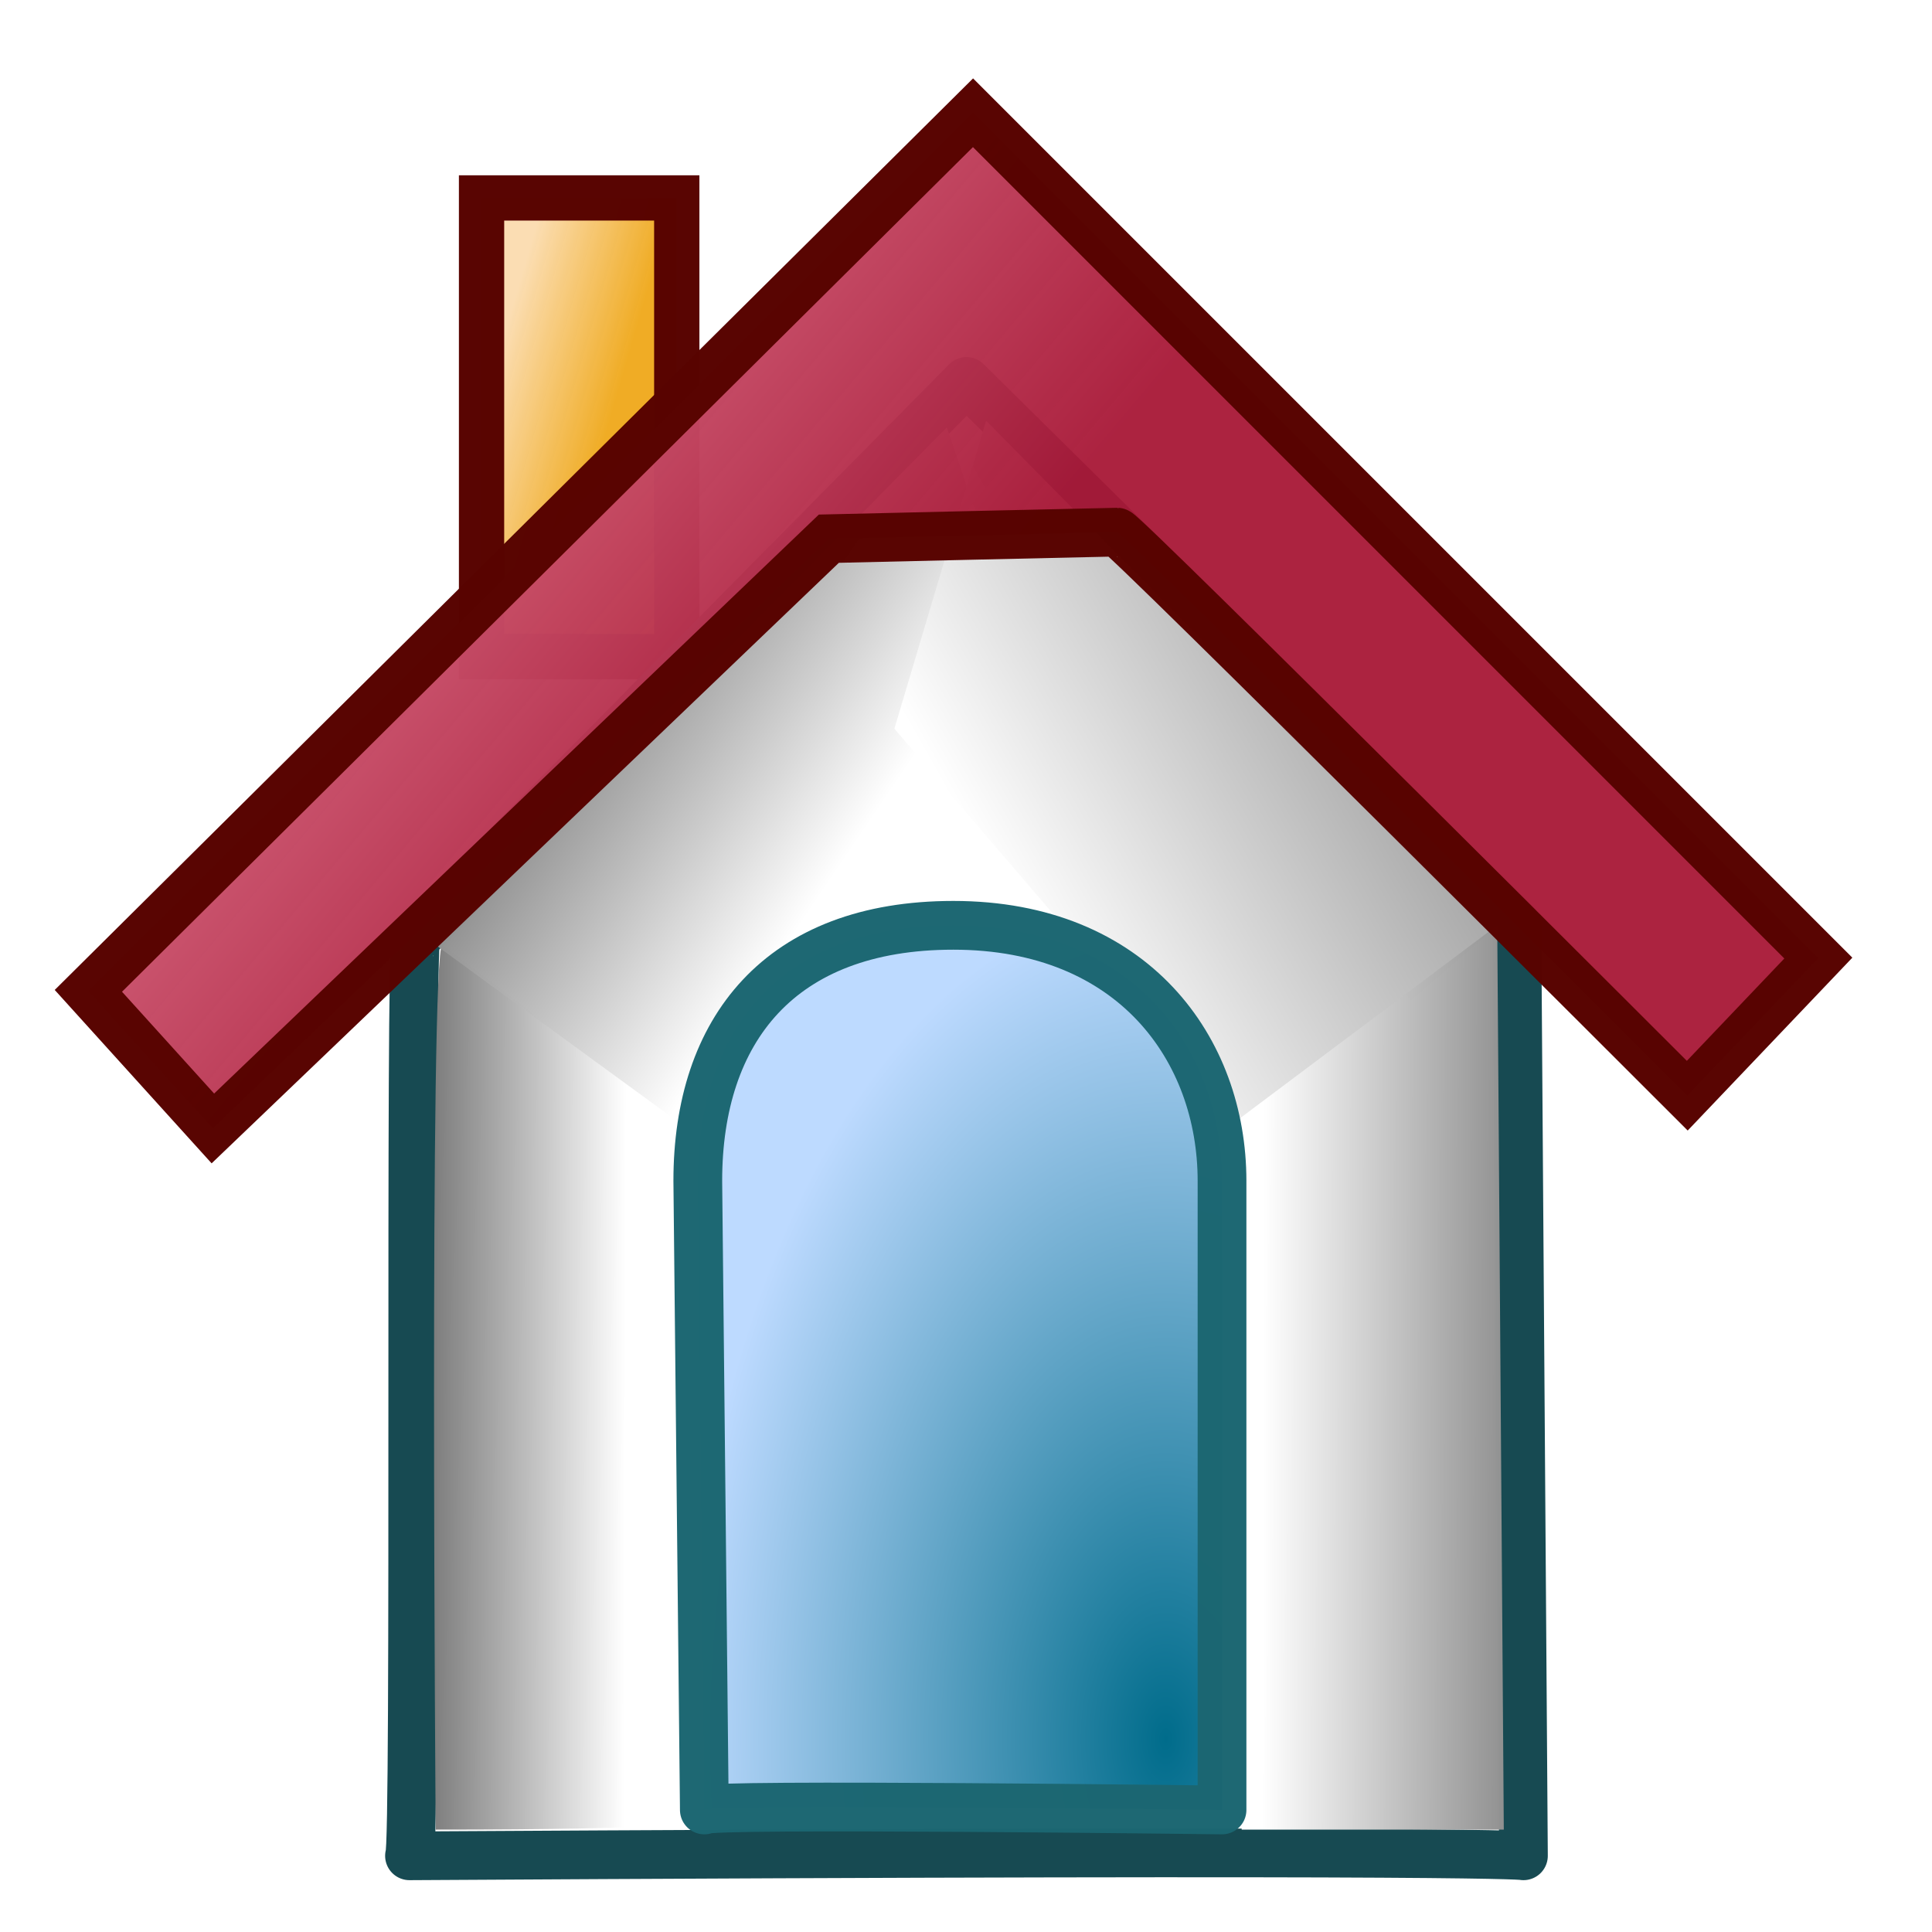
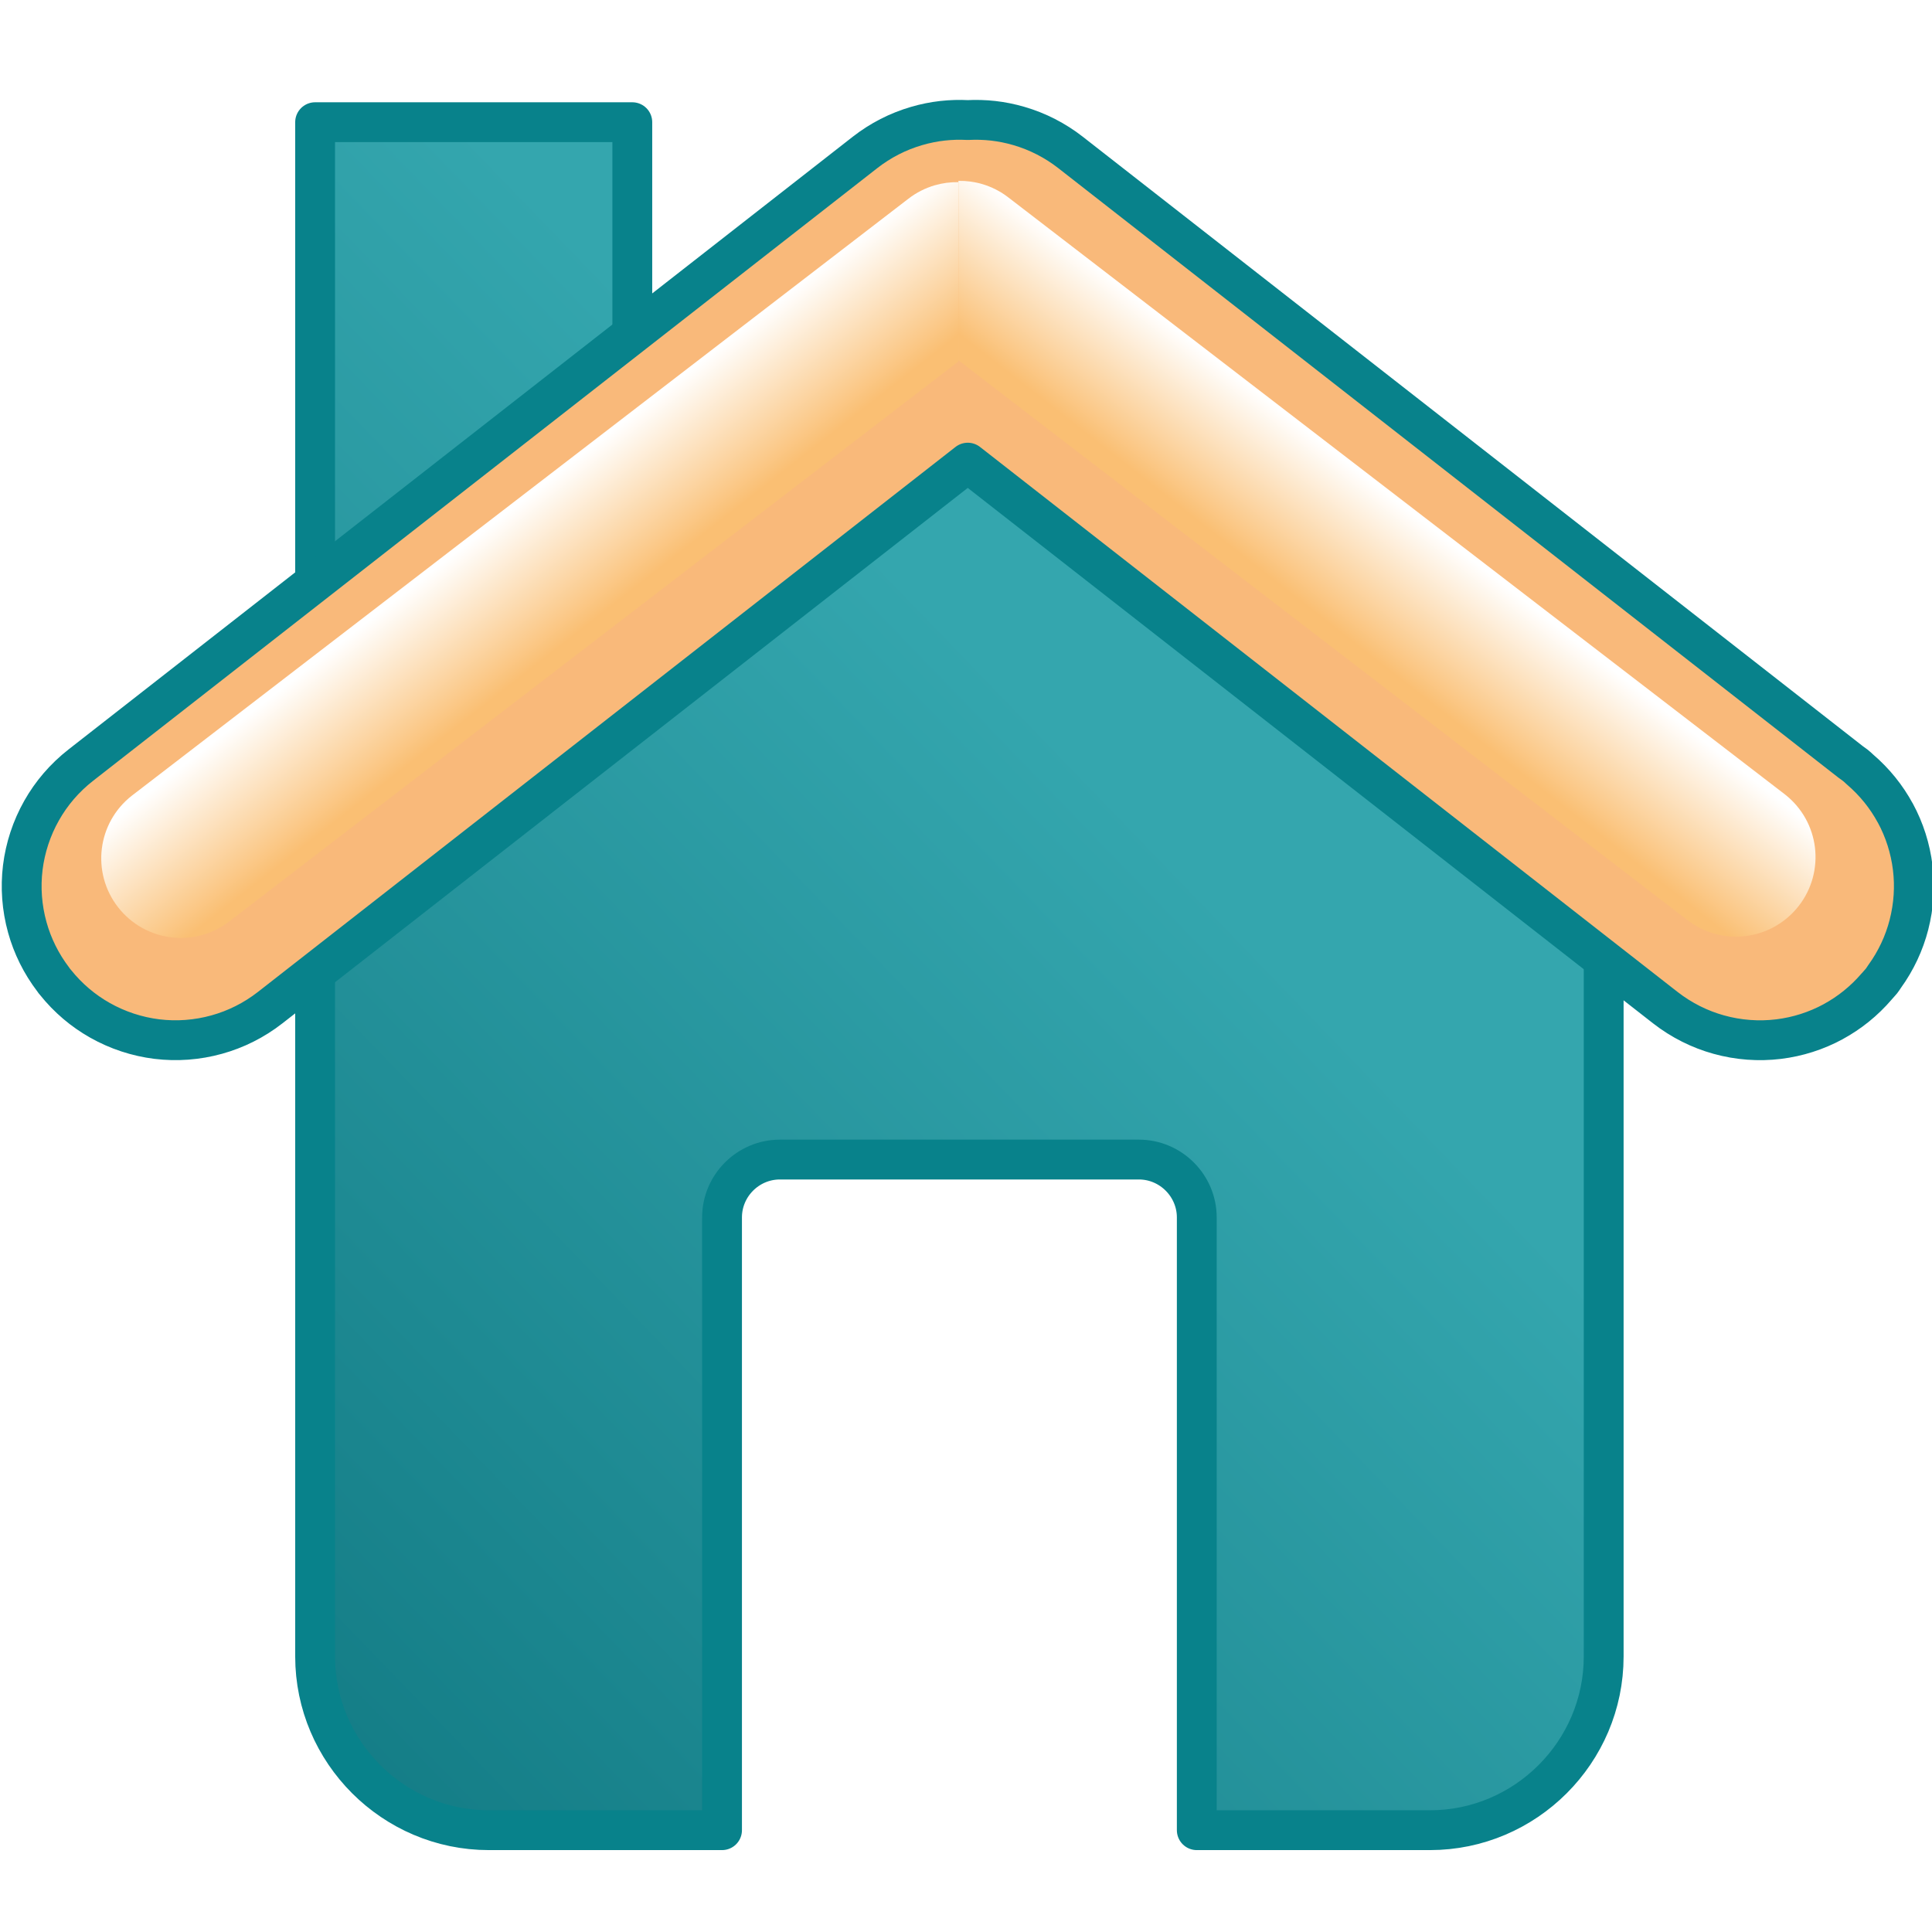
- <svg xmlns="http://www.w3.org/2000/svg" xmlns:xlink="http://www.w3.org/1999/xlink" xml:space="preserve" width="24pt" height="24pt" viewBox="0 0 507.946 507.946" id="svg49">
-   <defs id="defs62">
-     <linearGradient id="linearGradient96">
-       <stop offset="0" style="stop-color:#fbddb2;stop-opacity:0.992;" id="stop97" />
-       <stop offset="1" style="stop-color:#efa81a;stop-opacity:0.953;" id="stop98" />
-     </linearGradient>
-     <linearGradient id="linearGradient1599">
-       <stop offset="0" style="stop-color:#ca536d;stop-opacity:0.992;" id="stop1600" />
-       <stop offset="1" style="stop-color:#a81837;stop-opacity:0.953;" id="stop1601" />
-     </linearGradient>
-     <linearGradient id="linearGradient1486" gradientUnits="userSpaceOnUse" style="stroke:#000000;stroke-opacity:0.986;stroke-width:0.982;">
-       <stop offset="0" style="stop-color:#787878;stop-opacity:0.992;" id="stop1487" />
-       <stop offset="1" style="stop-color:#ffffff;stop-opacity:0.992;" id="stop1488" />
-     </linearGradient>
-     <radialGradient id="radialGradient66" cx="218.94" cy="219.772" r="150.706" fx="218.94" fy="219.772" gradientUnits="userSpaceOnUse" style="stroke:#000000;stroke-opacity:0.986;stroke-width:0.982;">
-       <stop offset="0" style="stop-color:#ffffff;stop-opacity:1;" id="stop67" />
-       <stop offset="1" style="stop-color:#7f7f7f;stop-opacity:0.992;" id="stop68" />
-     </radialGradient>
-     <radialGradient id="radialGradient58" cx="218.94" cy="219.772" r="150.706" fx="218.94" fy="219.772" gradientUnits="userSpaceOnUse" style="stroke:#000000;stroke-opacity:0.986;stroke-width:0.982;">
-       <stop offset="0" style="stop-color:#006c8b;stop-opacity:1;" id="stop59" />
-       <stop offset="1" style="stop-color:#bddaff;stop-opacity:1;" id="stop60" />
-     </radialGradient>
-     <linearGradient id="Gradient53" gradientUnits="userSpaceOnUse" style="stroke:#000000;stroke-opacity:0.986;stroke-width:0.982;">
-       <stop offset="0" style="stop-color:#787878;stop-opacity:0.8;" id="stop55" />
-       <stop offset="1" style="stop-color:#ffffff;stop-opacity:0.529;" id="stop56" />
-     </linearGradient>
-     <radialGradient id="aigrd1" cx="218.94" cy="219.772" r="150.706" fx="218.94" fy="219.772" gradientUnits="userSpaceOnUse" style="stroke:#000000;stroke-opacity:0.986;stroke-width:0.982;">
-       <stop offset="0" style="stop-color:#006c8b;stop-opacity:1;" id="stop53" />
-       <stop offset="1" style="stop-color:#bddaff;stop-opacity:1;" id="stop54" />
-     </radialGradient>
-     <linearGradient xlink:href="#linearGradient1486" id="linearGradient17" x1="-0.027" y1="0.469" x2="0.784" y2="0.477" gradientUnits="objectBoundingBox" gradientTransform="matrix(1,0,0,1,3.52391e-08,-2.90476e-08)" spreadMethod="pad" />
-     <radialGradient xlink:href="#aigrd1" id="radialGradient29" cx="5.85956e-34" cy="5.90413e-34" fx="5.85956e-34" fy="5.90413e-34" r="0.928" gradientUnits="objectBoundingBox" gradientTransform="matrix(0.981788,0,0,1.01855,0.891037,0.918408)" spreadMethod="pad" />
-     <linearGradient xlink:href="#linearGradient1486" id="linearGradient61" x1="0.235" y1="0.266" x2="0.672" y2="0.594" gradientUnits="objectBoundingBox" gradientTransform="translate(1.18803e-07,-1.01189e-08)" spreadMethod="pad" />
-     <linearGradient xlink:href="#linearGradient1486" id="linearGradient62" x1="0.982" y1="0.031" x2="0.147" y2="0.602" gradientUnits="objectBoundingBox" gradientTransform="matrix(1,0,0,1,-5.18186e-08,1.7497e-08)" spreadMethod="pad" />
-     <linearGradient xlink:href="#linearGradient96" id="linearGradient63" x1="0.145" y1="0.258" x2="0.6" y2="0.57" gradientUnits="objectBoundingBox" gradientTransform="matrix(1,0,0,1,-7.61378e-09,-1.86769e-08)" spreadMethod="pad" />
-     <linearGradient xlink:href="#linearGradient1486" id="linearGradient64" x1="1.205" y1="0.523" x2="0.102" y2="0.516" gradientUnits="objectBoundingBox" gradientTransform="translate(8.20491e-05,8.70101e-06)" spreadMethod="pad" />
-     <linearGradient id="linearGradient124">
-       <stop offset="0" style="stop-color:#6ace34;stop-opacity:0.992;" id="stop125" />
-       <stop offset="1" style="stop-color:#3d7a35;stop-opacity:0.953;" id="stop126" />
-     </linearGradient>
-     <linearGradient id="linearGradient120">
-       <stop offset="0" style="stop-color:#f52755;stop-opacity:0.992;" id="stop121" />
-       <stop offset="1" style="stop-color:#a81837;stop-opacity:0.953;" id="stop122" />
-     </linearGradient>
-     <linearGradient id="linearGradient1857">
-       <stop offset="0" style="stop-color:#fbddc7;stop-opacity:0.992;" id="stop1858" />
-       <stop offset="1" style="stop-color:#efa81a;stop-opacity:0.953;" id="stop1859" />
-     </linearGradient>
-     <linearGradient id="linearGradient168">
-       <stop offset="0" style="stop-color:#cdffff;stop-opacity:1;" id="stop169" />
-       <stop offset="1" style="stop-color:#0c5d7d;stop-opacity:0.906;" id="stop170" />
-     </linearGradient>
-     <linearGradient id="linearGradient90">
-       <stop offset="0" style="stop-color:#cdffff;stop-opacity:1;" id="stop91" />
-       <stop offset="1" style="stop-color:#006b97;stop-opacity:0.906;" id="stop92" />
-     </linearGradient>
-     <linearGradient id="linearGradient67">
-       <stop offset="0" style="stop-color:#d7ffff;stop-opacity:0.898;" id="stop70" />
-       <stop offset="1" style="stop-color:#2ea6b9;stop-opacity:0.953;" id="stop69" />
-     </linearGradient>
-     <linearGradient id="linearGradient57">
-       <stop offset="0" style="stop-color:#ffffff;stop-opacity:1;" id="stop1586" />
-       <stop offset="1" style="stop-color:#797979;stop-opacity:1;" id="stop58" />
-     </linearGradient>
-     <linearGradient xlink:href="#linearGradient1599" id="linearGradient65" x1="0.242" y1="0.383" x2="0.498" y2="0.508" gradientUnits="objectBoundingBox" gradientTransform="translate(5.50934e-10,1.51001e-09)" spreadMethod="pad" />
-   </defs>
-   <g id="g2795">
-     <rect style="font-size:12;fill:url(#linearGradient63);fill-opacity:1;fill-rule:evenodd;stroke:#580400;stroke-width:11.905;stroke-opacity:0.992;" id="rect14" x="126.604" y="52.04" width="51.323" height="120.598" rx="0" ry="0" />
-     <path style="fill:none;fill-rule:evenodd;stroke:#154850;stroke-opacity:0.988;stroke-width:11.905;stroke-linejoin:round;stroke-linecap:butt;fill-opacity:1;" d="M 111.364 481.507 C 382.161 479.905 383.764 481.507 383.764 481.507 L 382.161 253.973 L 247.564 120.978 L 112.966 257.178 C 111.363 258.78 112.966 479.905 111.364 481.507 z " id="path15" transform="matrix(1.07519,0,0,1.07519,-12.0839,-29.7941)" />
-     <path style="fill:url(#linearGradient17);fill-rule:evenodd;stroke:none;stroke-opacity:0.99;stroke-width:1pt;stroke-linejoin:miter;stroke-linecap:butt;fill-opacity:1;" d="M 117.773 475.097 C 177.06 475.097 177.06 473.495 177.06 473.495 C 177.06 473.495 177.06 302.044 177.06 302.044 C 177.06 302.044 119.375 258.78 119.375 258.78 C 116.17 260.382 117.773 476.7 117.773 475.097 z " id="path48" transform="matrix(1.07519,0,0,1.07519,-12.0839,-29.7941)" />
-     <path style="fill:url(#linearGradient61);fill-rule:evenodd;stroke:none;stroke-opacity:0.99;stroke-width:1pt;stroke-linejoin:miter;stroke-linecap:butt;fill-opacity:1;" d="M 117.773 258.78 L 242.756 132.194 L 271.6 217.118 L 177.06 302.044 L 117.773 258.78 z " id="path49" transform="matrix(1.07519,0,0,1.07519,-12.0839,-29.7941)" />
-     <path style="fill:url(#linearGradient62);fill-rule:evenodd;stroke:none;stroke-opacity:0.99;stroke-width:1pt;stroke-linejoin:miter;stroke-linecap:butt;fill-opacity:1;" d="M 229.938 205.902 L 252.371 130.592 L 375.752 255.575 L 316.464 306.85 L 229.938 205.902 z " id="path51" transform="matrix(1.07519,0,0,1.07519,-12.0839,-29.7941)" />
-     <path style="fill:url(#linearGradient64);fill-rule:evenodd;stroke:none;stroke-opacity:0.99;stroke-width:1pt;stroke-linejoin:miter;stroke-linecap:butt;fill-opacity:1;" d="M 314.862 475.098 L 313.26 302.044 L 377.354 253.973 L 378.957 475.098 L 314.862 475.098 z " id="path52" transform="matrix(1.07519,0,0,1.07519,-12.0839,-29.7941)" />
-     <path style="fill:url(#radialGradient29);fill-rule:evenodd;stroke:#1c6671;stroke-opacity:0.988;stroke-width:11.921;stroke-linejoin:round;stroke-linecap:butt;fill-opacity:1;" d="M 177.06 486.314 L 175.458 332.488 C 175.458 295.634 195.487 269.997 237.949 269.997 C 282.014 269.997 303.646 300.441 303.646 332.488 L 303.646 486.314 C 303.646 486.314 177.06 484.712 177.06 486.314 z " id="path13" transform="matrix(1.07519,0,0,1.07519,-5.19257,-47.0224)" />
-     <path style="fill:url(#linearGradient65);fill-rule:evenodd;stroke:#580400;stroke-opacity:0.992;stroke-width:11.905;stroke-linejoin:miter;stroke-linecap:butt;fill-opacity:1;" d="M 63.293 303.646 C 213.914 159.434 213.914 159.434 213.914 159.434 C 213.914 159.434 282.815 157.832 284.417 157.832 C 286.02 157.832 423.822 295.634 423.822 295.634 C 423.822 295.634 455.87 261.985 455.87 261.985 C 455.87 261.985 249.166 55.281 249.166 55.281 C 249.166 55.281 32.848 269.997 32.848 269.997 C 32.848 269.997 63.293 303.646 63.293 303.646 z " id="path16" transform="matrix(1.07519,0,0,1.07519,-12.0839,-29.7941)" />
-   </g>
+ <svg xmlns="http://www.w3.org/2000/svg" version="1.1" id="Capa_1" x="0px" y="0px" width="97px" height="97px" viewBox="0 0 97 97" style="enable-background:new 0 0 97 97;" xml:space="preserve">
+   <linearGradient id="SVGID_1_" gradientUnits="userSpaceOnUse" x1="-10.941" y1="103.577" x2="55.565" y2="39.352">
+     <stop offset="0" style="stop-color:#046973" />
+     <stop offset="1" style="stop-color:#34A6AE" />
+   </linearGradient>
+   <path style="fill-rule:evenodd;clip-rule:evenodd;fill:url(#SVGID_1_);stroke:#08828B;stroke-width:2;stroke-linecap:round;stroke-linejoin:round;stroke-miterlimit:22.926;" d="  M24.542,91.888h11.709V61.124c0-1.599,1.308-2.906,2.906-2.906H57.18c1.599,0,2.907,1.313,2.907,2.906v30.764h11.709  c4.796,0,8.72-3.924,8.72-8.721V37.203c0-4.796-3.927-8.72-8.72-8.72H60.729l-12.145-9.452l-11.973,9.452h-4.865V6.135H15.821  c0,7.738,0,23.371,0,31.068v45.964C15.821,87.959,19.746,91.888,24.542,91.888z" />
+   <path style="fill-rule:evenodd;clip-rule:evenodd;fill:#F9B97A;stroke:#08828B;stroke-width:2;stroke-linecap:round;stroke-linejoin:round;stroke-miterlimit:22.926;" d="  M48.588,23.228L13.572,50.585c-0.824,0.644-1.74,1.095-2.689,1.358c-0.989,0.275-2.012,0.348-3.005,0.227  c-0.994-0.123-1.972-0.441-2.867-0.948c-0.833-0.471-1.593-1.107-2.227-1.901c-0.04-0.043-0.076-0.089-0.106-0.137  c-0.616-0.807-1.051-1.698-1.307-2.621c-0.275-0.989-0.348-2.012-0.227-3.005c0.123-0.994,0.441-1.972,0.948-2.867  c0.484-0.856,1.144-1.636,1.97-2.28L43.434,7.65c0.388-0.303,0.799-0.564,1.228-0.784c0.438-0.225,0.892-0.404,1.354-0.539  c0.432-0.127,0.867-0.214,1.3-0.263c0.422-0.047,0.848-0.059,1.272-0.037c0.425-0.021,0.851-0.01,1.272,0.037  c0.433,0.049,0.868,0.136,1.301,0.263c0.462,0.135,0.916,0.314,1.354,0.539c0.429,0.22,0.841,0.481,1.229,0.784l39.164,30.598  c0.082,0.055,0.161,0.113,0.236,0.172c0.081,0.064,0.161,0.136,0.239,0.212l0.002,0.001c0.739,0.633,1.332,1.376,1.769,2.183  l0.002-0.001c0.465,0.856,0.759,1.79,0.876,2.744c0.116,0.944,0.055,1.918-0.189,2.866l-0.001,0.003l0.001,0.001  c-0.236,0.913-0.642,1.796-1.223,2.598l-0.001,0.001c-0.058,0.09-0.11,0.166-0.159,0.229c-0.019,0.024-0.038,0.047-0.059,0.068  c-0.058,0.071-0.116,0.136-0.173,0.195l-0.001,0.001c-0.633,0.74-1.377,1.333-2.184,1.771l0.001,0.001  c-0.857,0.466-1.791,0.761-2.745,0.878c-0.993,0.121-2.017,0.049-3.006-0.227c-0.949-0.263-1.864-0.715-2.689-1.358L48.588,23.228z" />
+   <linearGradient id="SVGID_2_" gradientUnits="userSpaceOnUse" x1="446.363" y1="31.046" x2="452.37" y2="23.357" gradientTransform="matrix(-1 0 0 1 476.2754 0)">
+     <stop offset="0" style="stop-color:#FABF73" />
+     <stop offset="0.711" style="stop-color:#FFFFFF" />
+   </linearGradient>
+   <path style="fill-rule:evenodd;clip-rule:evenodd;fill:url(#SVGID_2_);" d="M48.116,18.151L11.537,46.243  c-0.87,0.68-1.934,0.942-2.945,0.818c-1.013-0.124-1.981-0.637-2.661-1.507l0,0l0,0c-0.68-0.87-0.942-1.933-0.818-2.945  s0.637-1.981,1.507-2.661l38.975-29.96c0.407-0.318,0.861-0.545,1.333-0.684c0.388-0.113,0.789-0.166,1.189-0.159V18.151z" />
+   <linearGradient id="SVGID_3_" gradientUnits="userSpaceOnUse" x1="445.398" y1="30.982" x2="451.406" y2="23.293" gradientTransform="matrix(1 0 0 1 -379.0762 0)">
+     <stop offset="0" style="stop-color:#FABF73" />
+     <stop offset="0.712" style="stop-color:#FFFFFF" />
+   </linearGradient>
+   <path style="fill-rule:evenodd;clip-rule:evenodd;fill:url(#SVGID_3_);" d="M48.119,18.087l36.579,28.092  c0.871,0.68,1.934,0.942,2.945,0.818c1.014-0.124,1.982-0.637,2.662-1.507l0,0l0,0c0.68-0.87,0.941-1.933,0.818-2.945  c-0.125-1.013-0.637-1.981-1.508-2.661L50.641,9.924c-0.406-0.318-0.861-0.545-1.332-0.684c-0.388-0.113-0.79-0.166-1.19-0.159  V18.087z" />
</svg>
